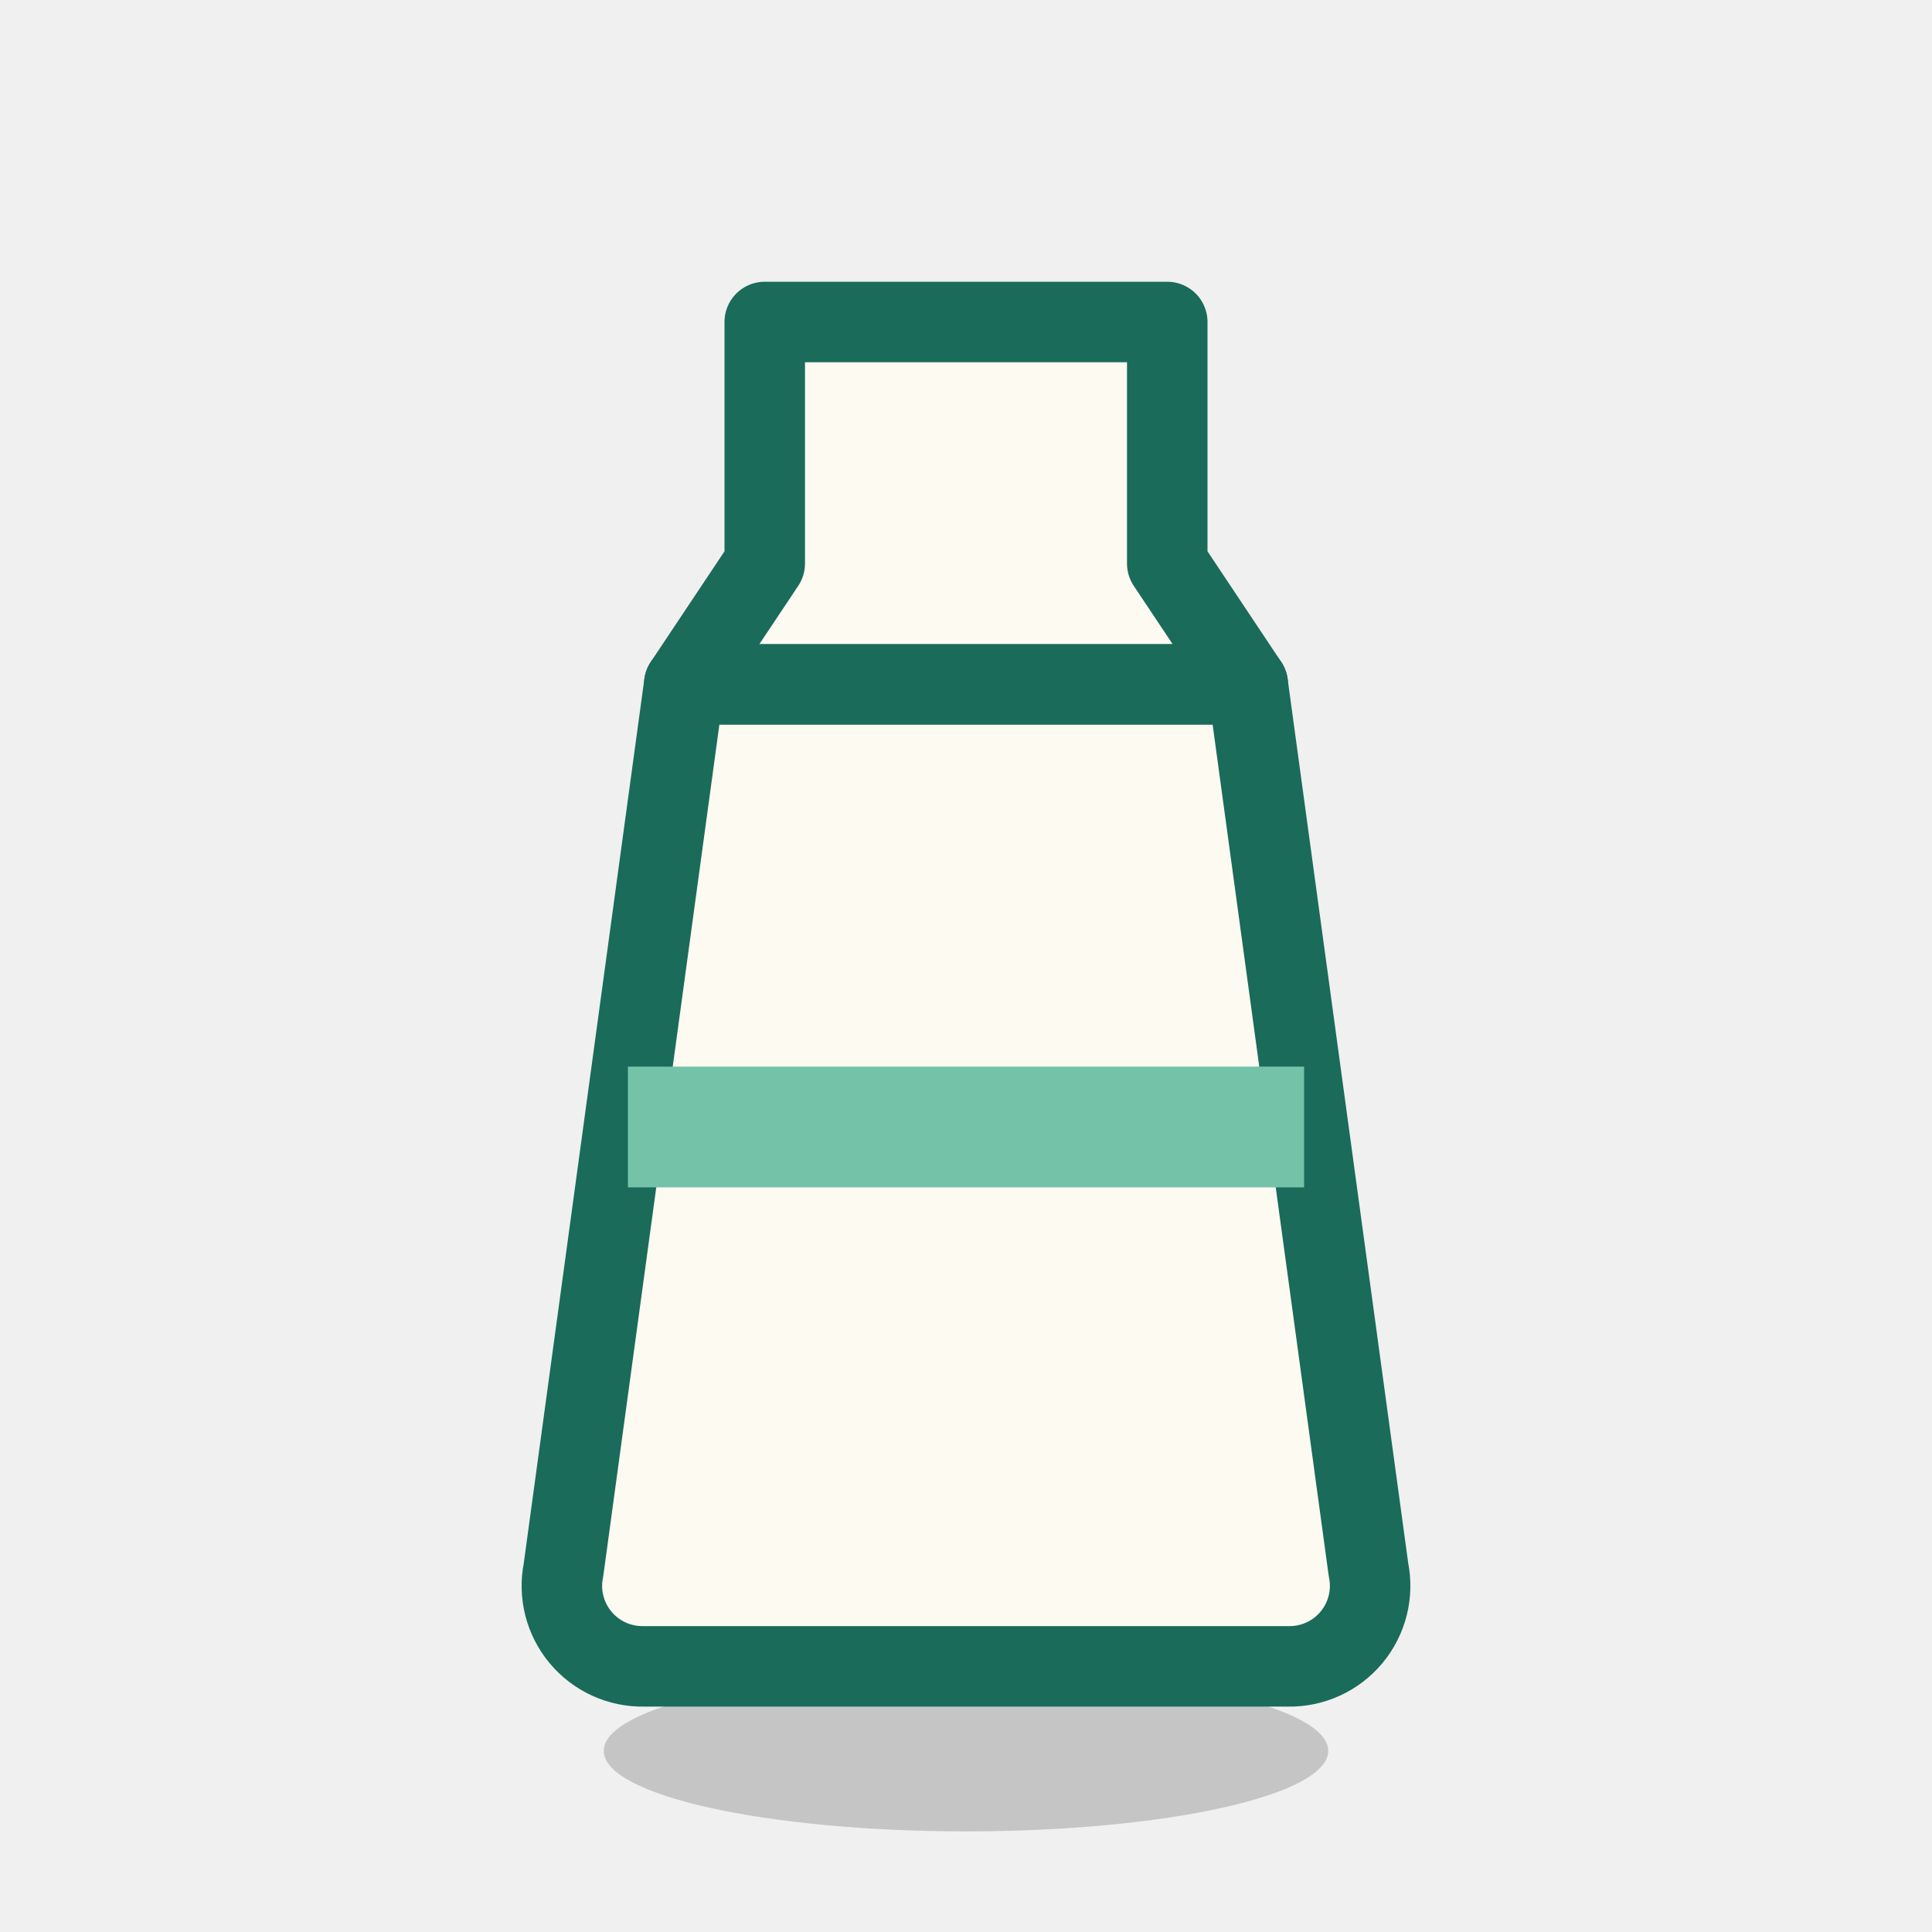
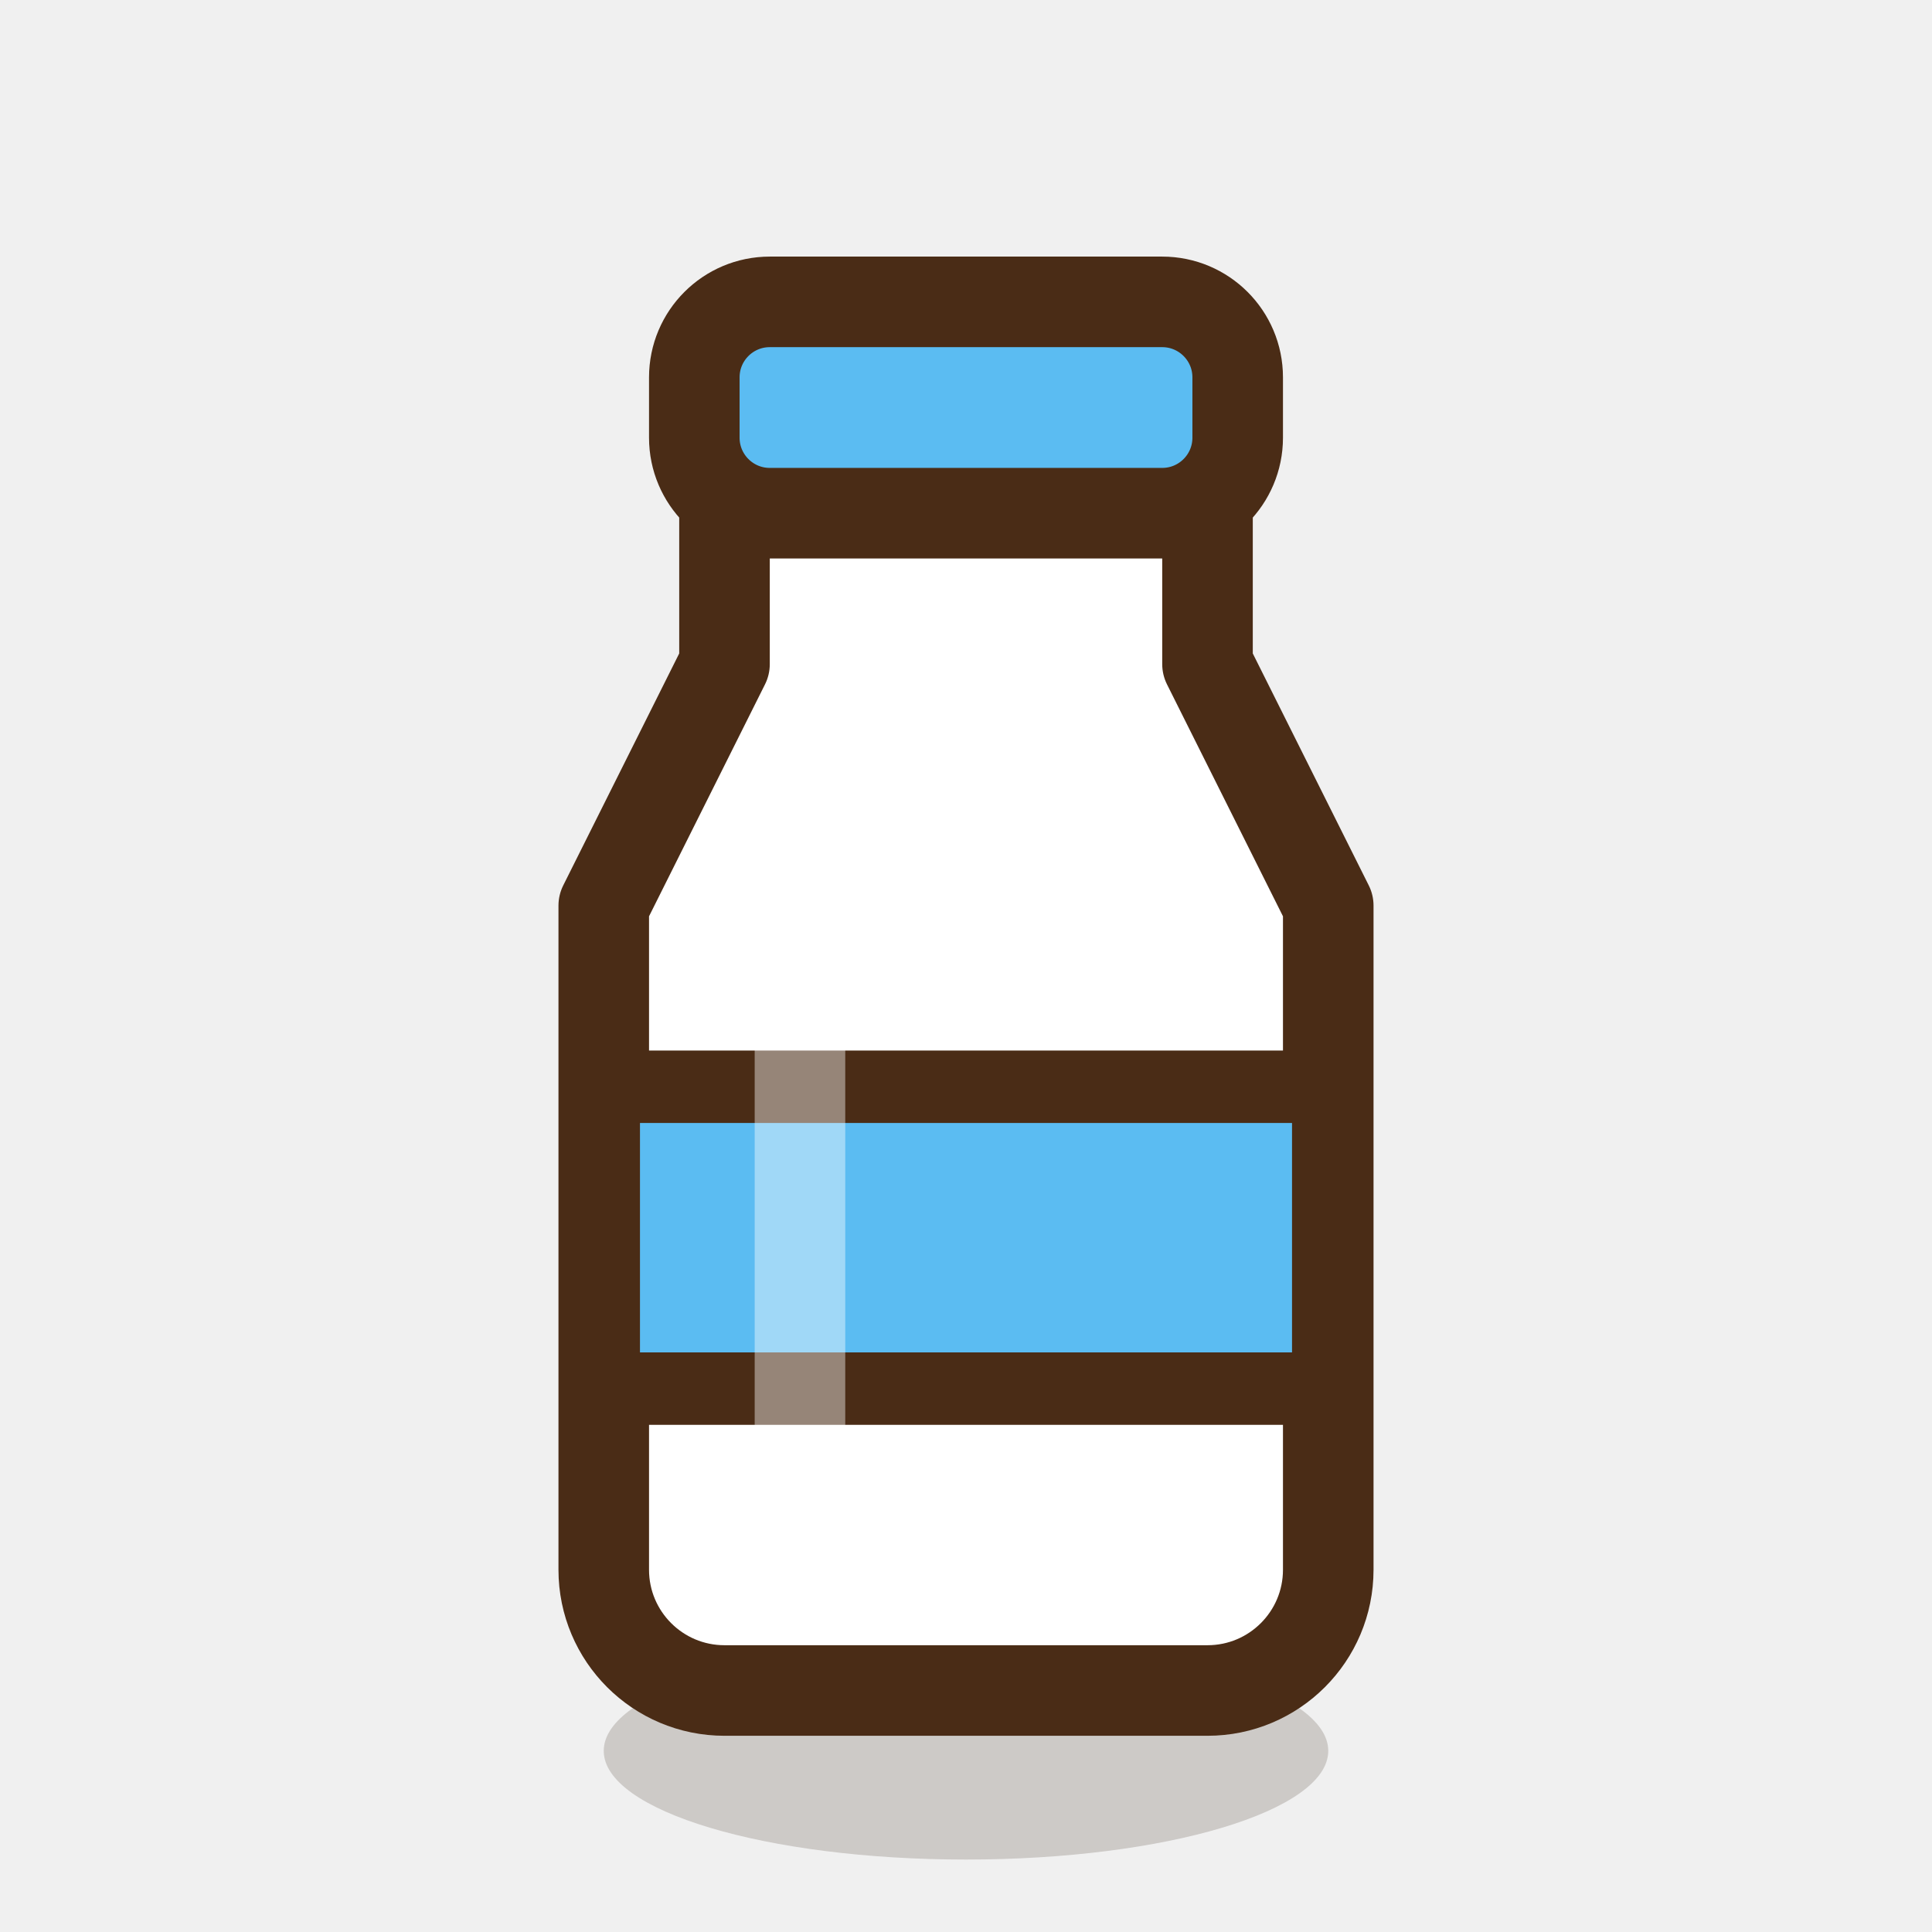
- <svg xmlns="http://www.w3.org/2000/svg" viewBox="0 0 48 48" fill="none" aria-hidden="true">
-   <ellipse cx="24" cy="43.5" rx="9" ry="2" fill="currentColor" opacity="0.18" />
-   <path d="M17 17h14l3 22a2 2 0 0 1-2 2.4H16A2 2 0 0 1 14 39z" fill="#fdfaf2" stroke="#1a6b5a" stroke-width="2" stroke-linejoin="round" />
-   <path d="M19 8h10v6l2 3H17l2-3z" fill="#fdfaf2" stroke="#1a6b5a" stroke-width="2" stroke-linejoin="round" />
-   <path d="M15.6 28h16.8" stroke="#74c3a9" stroke-width="3" />
+ <svg xmlns="http://www.w3.org/2000/svg" viewBox="0 0 64 64" aria-hidden="true">
+   <ellipse cx="32" cy="58" rx="12" ry="3.6" fill="#2b1a0c" opacity=".18" />
+   <path d="M24 16h16v6l4 8v22a4 4 0 0 1-4 4H24a4 4 0 0 1-4-4V30l4-8z" fill="#ffffff" stroke="#4a2c16" stroke-width="3" stroke-linejoin="round" stroke-linecap="round" />
+   <rect x="23" y="10" width="18" height="7" rx="2.5" fill="#5bbcf2" stroke="#4a2c16" stroke-width="3" stroke-linejoin="round" stroke-linecap="round" />
+   <path d="M20 36h24v10H20z" fill="#5bbcf2" stroke="#4a2c16" stroke-width="2.4" stroke-linejoin="round" stroke-linecap="round" />
+   <path d="M25 30h3v18h-3z" fill="#fff" opacity=".42" />
</svg>
